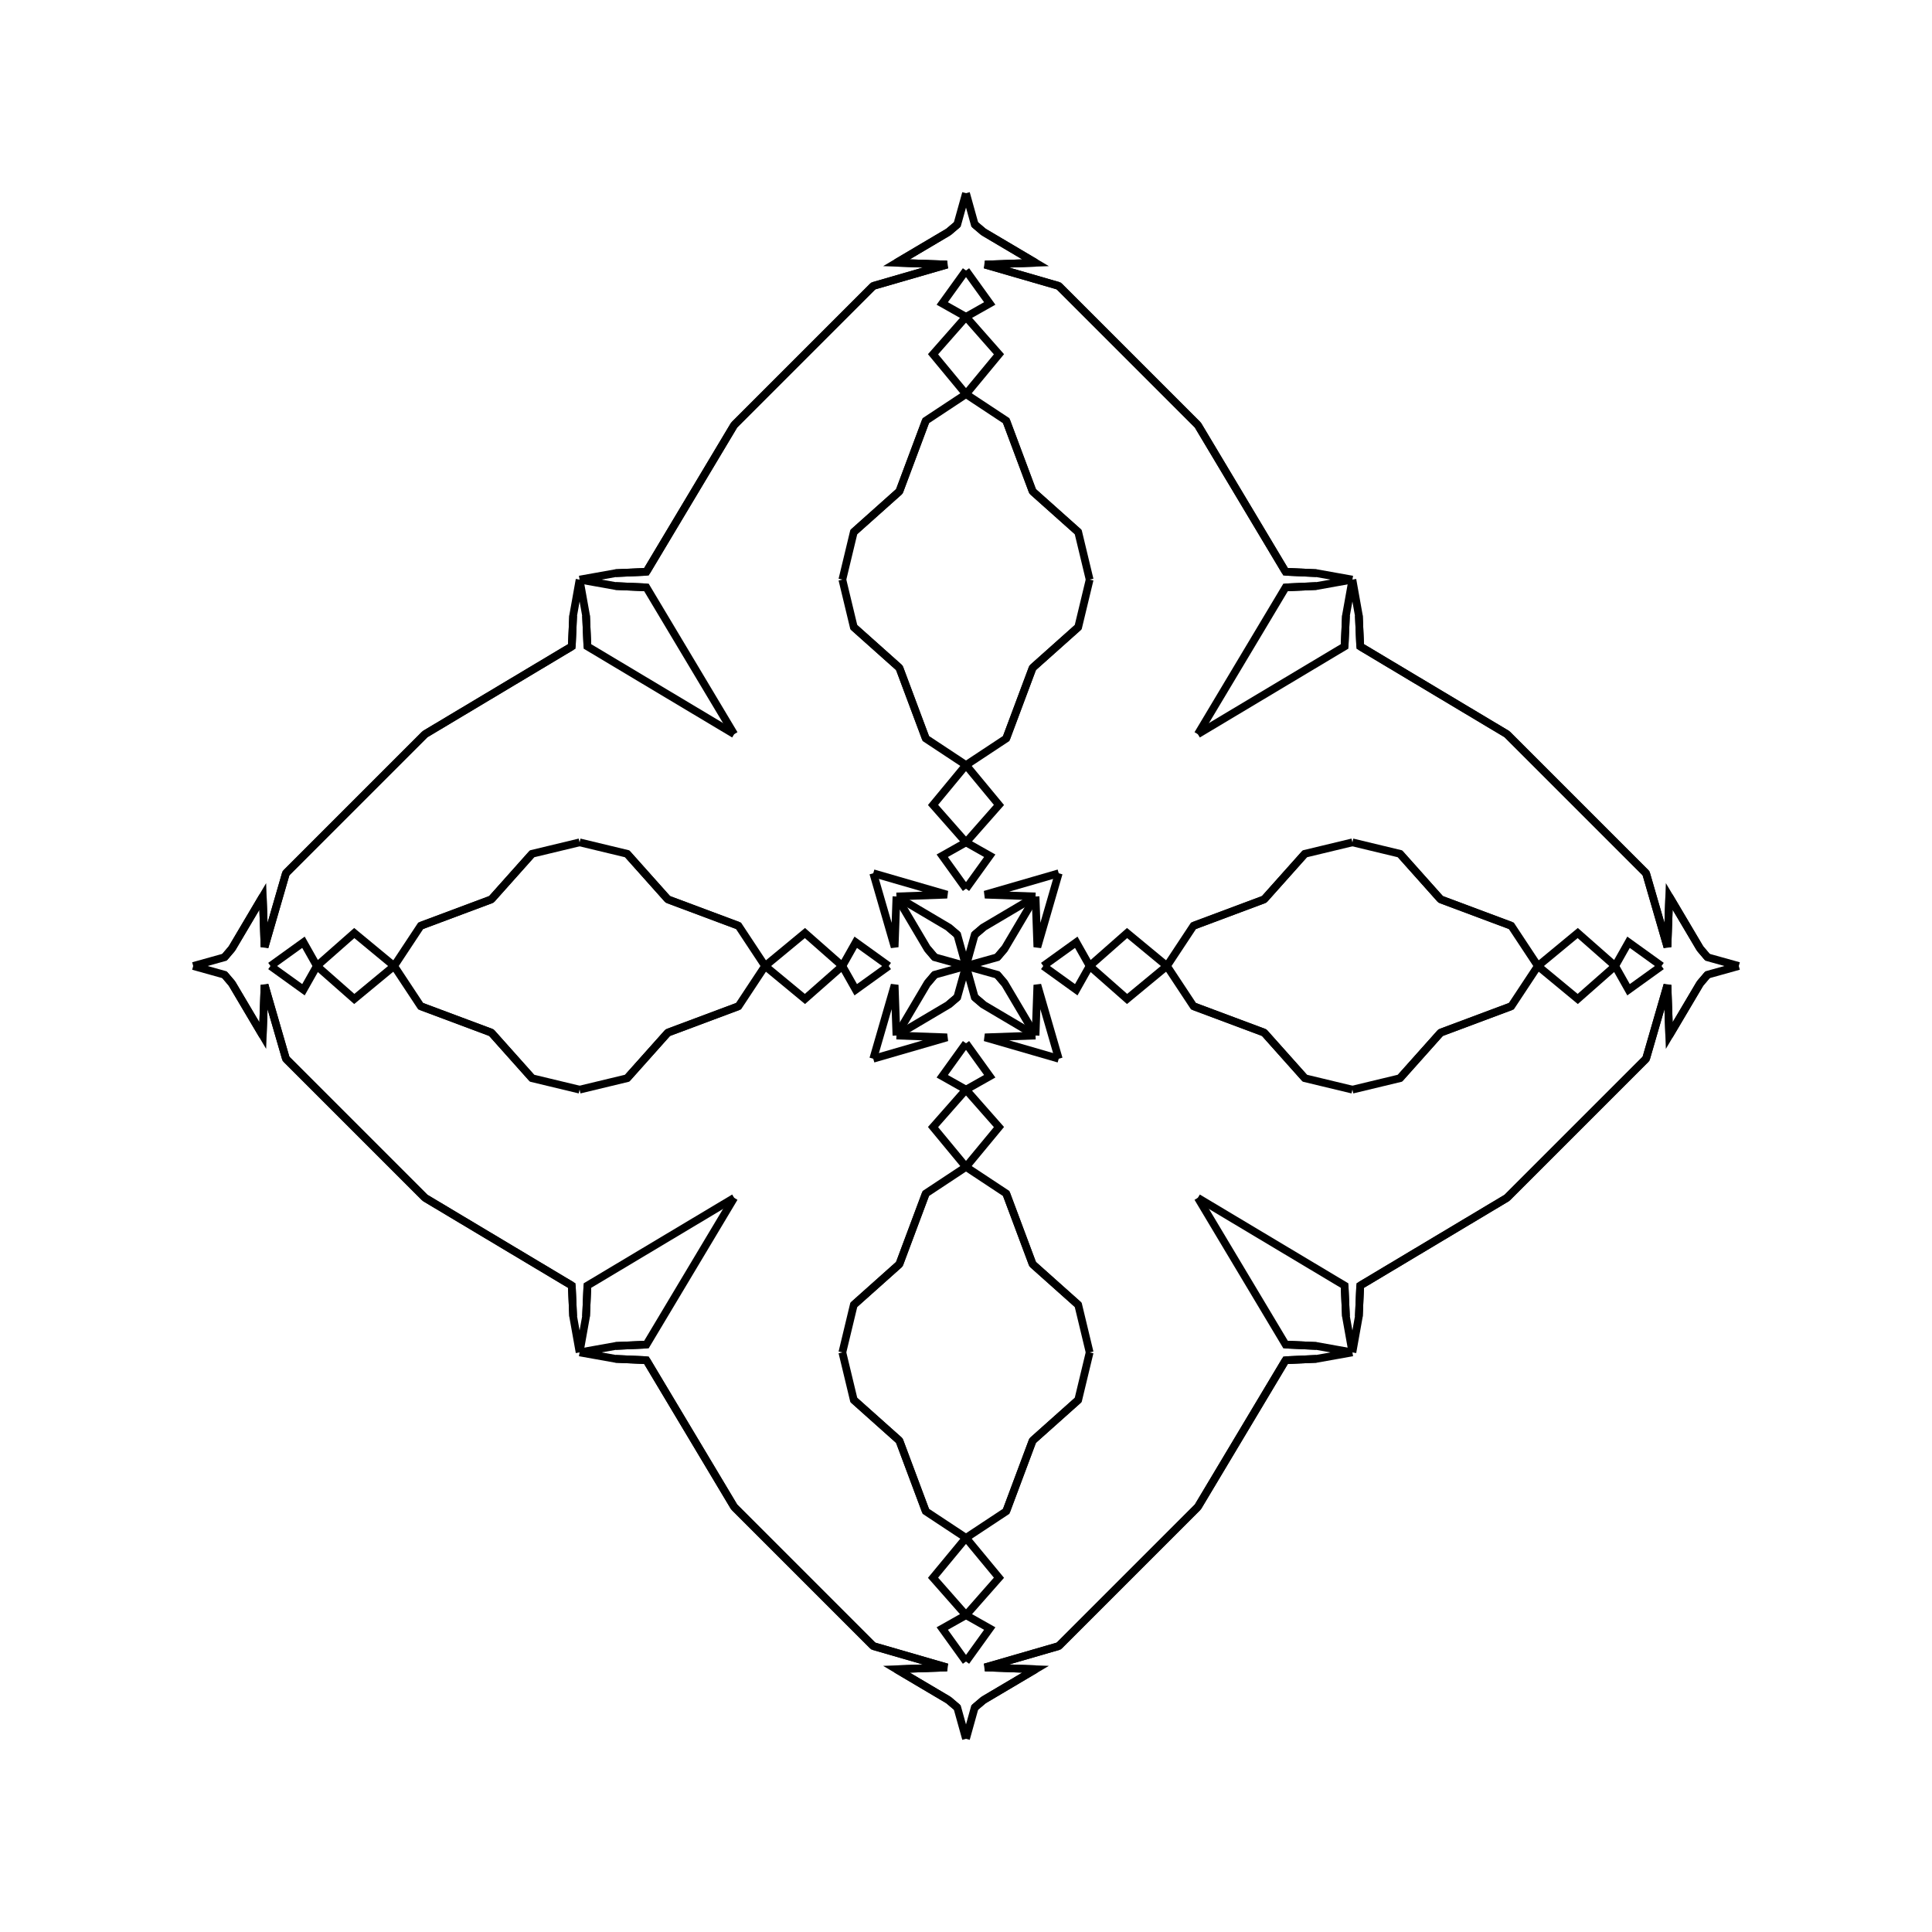
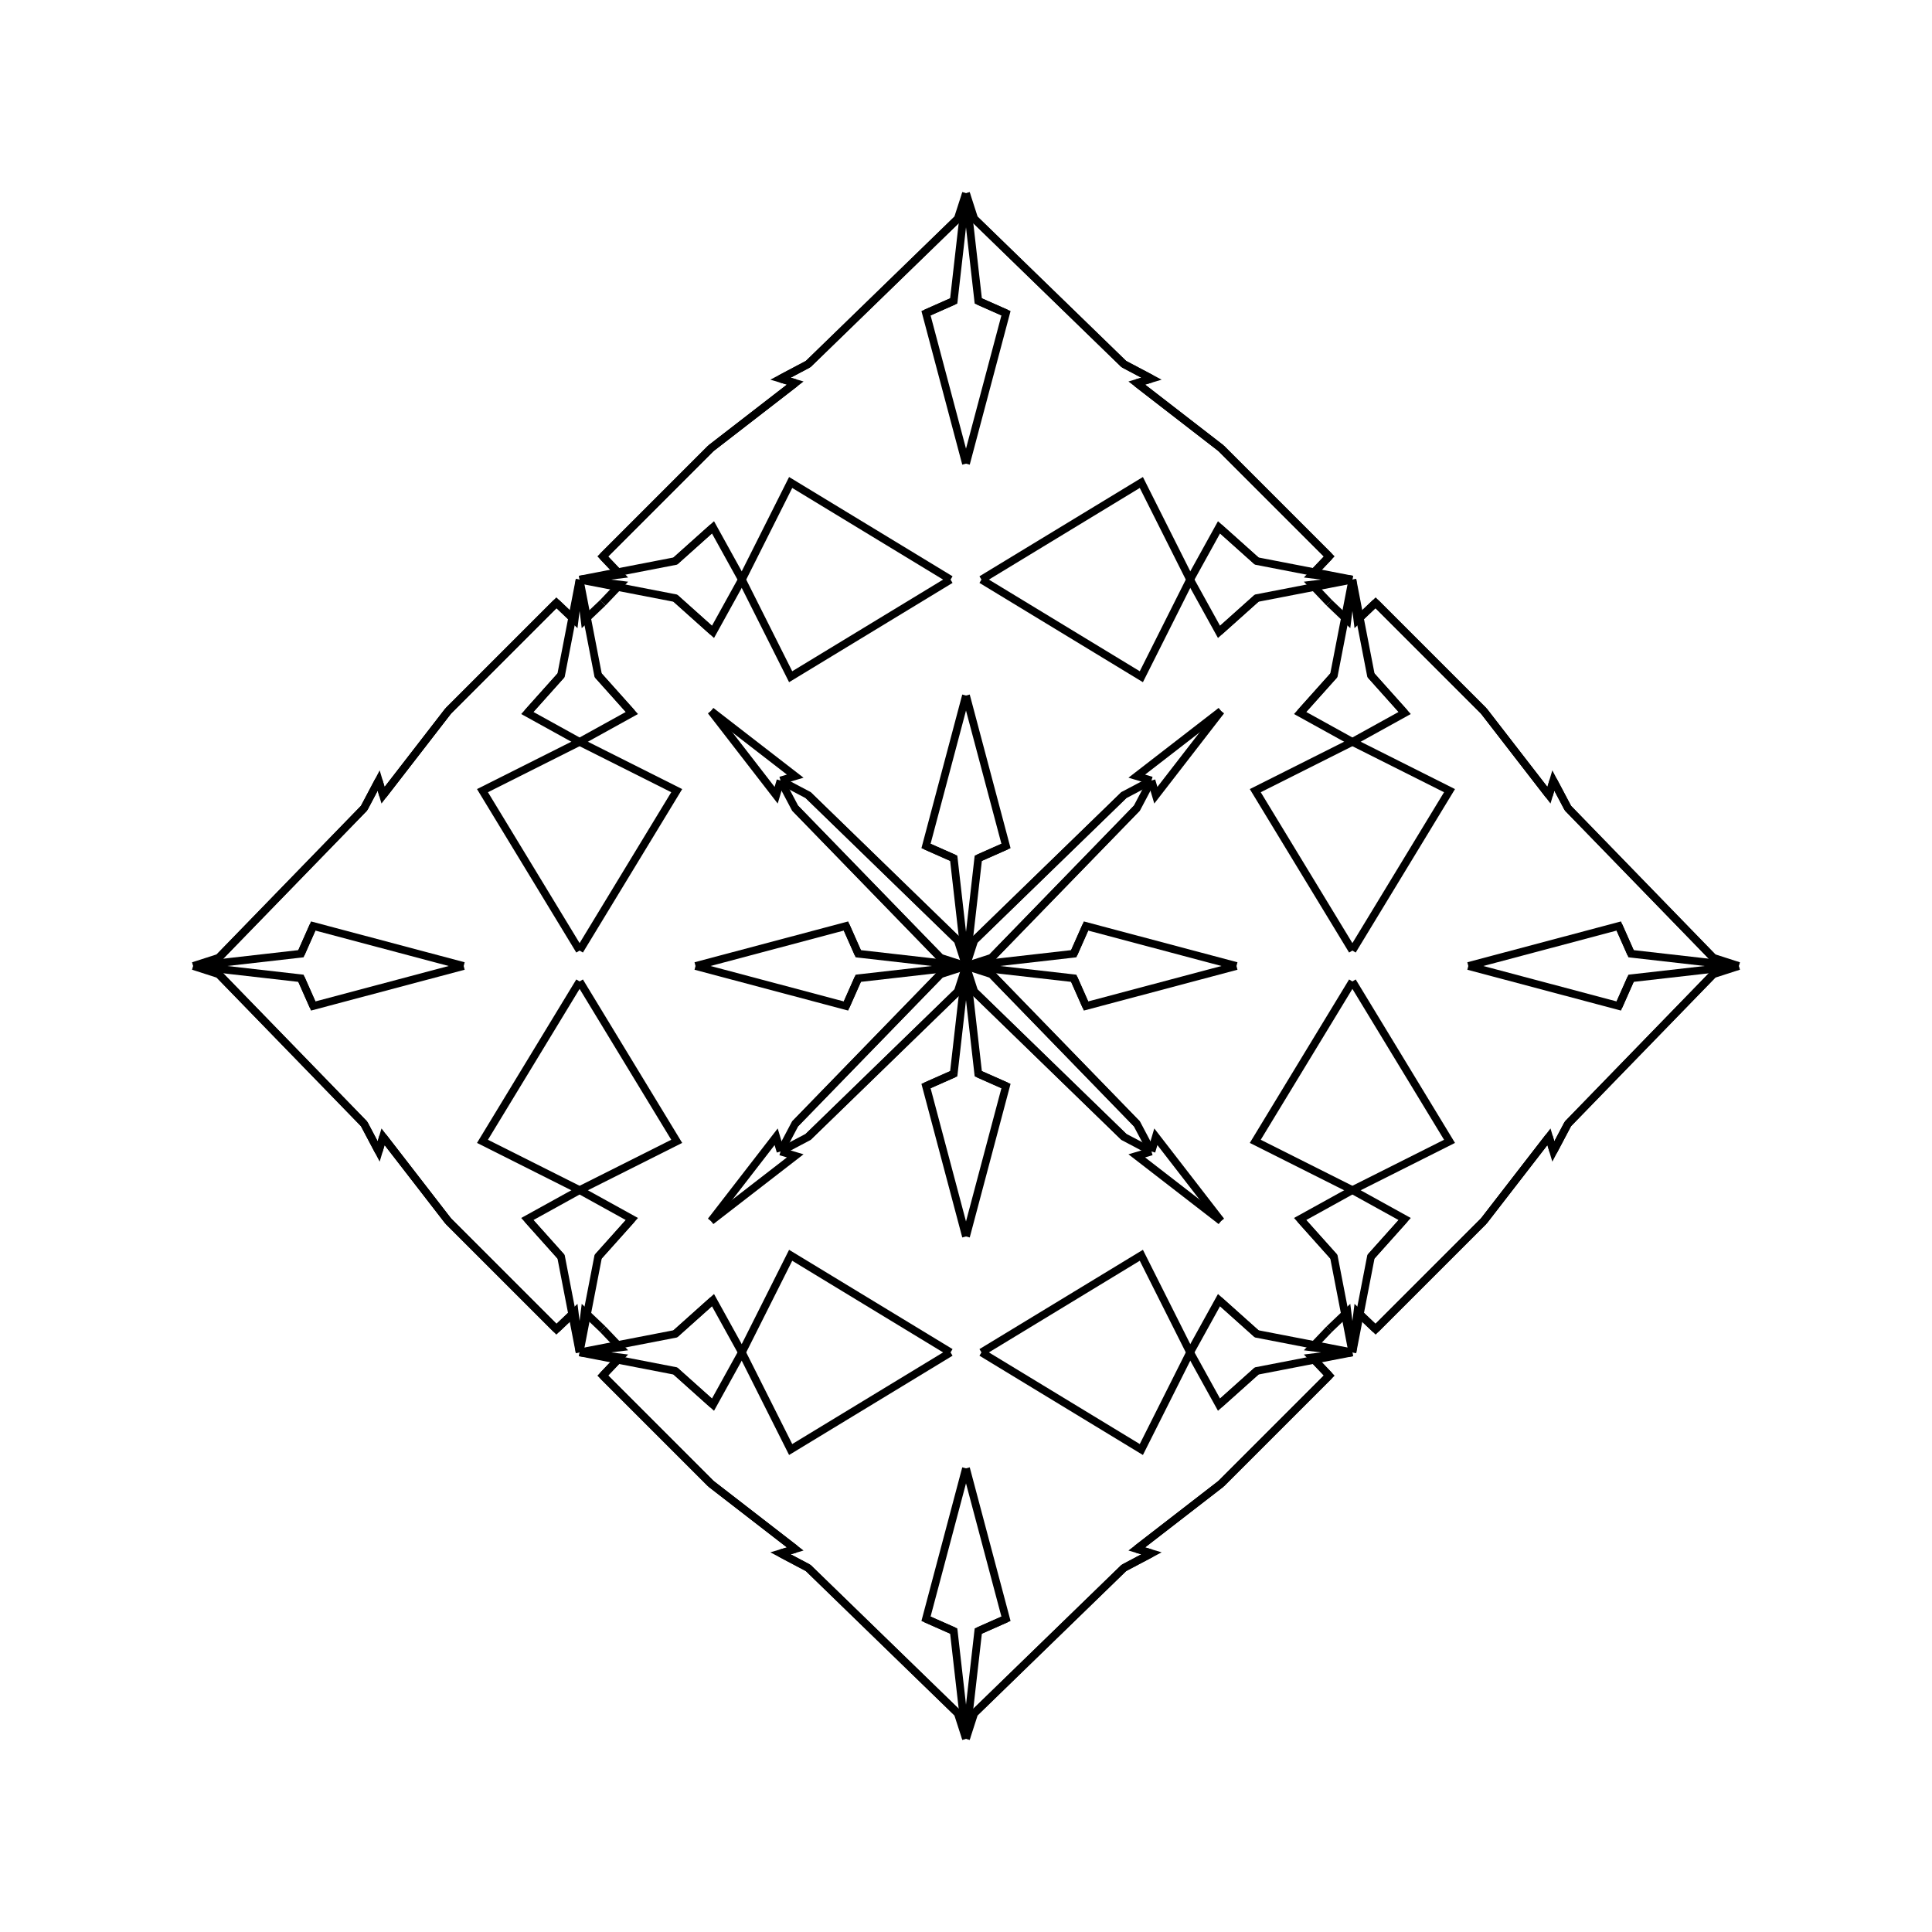
<svg xmlns="http://www.w3.org/2000/svg" width="250" height="250" viewBox="-125.0 -125.0 250 250">
  <defs>
</defs>
-   <path d="M10.0,-0.0 L14.267,-3.072 L16.0,-0.0" fill-opacity="0" stroke="black" stroke-width="1" />
-   <path d="M10.0,-0.0 L14.267,3.072 L16.0,-0.0" fill-opacity="0" stroke="black" stroke-width="1" />
-   <path d="M16.0,-0.0 L20.842,-4.265 L26.0,-0.0" fill-opacity="0" stroke="black" stroke-width="1" />
-   <path d="M16.0,-0.0 L20.842,4.265 L26.0,-0.0" fill-opacity="0" stroke="black" stroke-width="1" />
-   <path d="M26.0,-0.0 L29.439,-5.204 L38.584,-8.623" fill-opacity="0" stroke="black" stroke-width="1" />
-   <path d="M26.0,-0.0 L29.439,5.204 L38.584,8.623" fill-opacity="0" stroke="black" stroke-width="1" />
-   <path d="M29.439,-5.204 L38.584,-8.623 L43.846,-14.52" fill-opacity="0" stroke="black" stroke-width="1" />
-   <path d="M29.439,5.204 L38.584,8.623 L43.846,14.52" fill-opacity="0" stroke="black" stroke-width="1" />
-   <path d="M38.584,-8.623 L43.846,-14.52 L50.0,-16.0" fill-opacity="0" stroke="black" stroke-width="1" />
-   <path d="M38.584,8.623 L43.846,14.52 L50.0,16.0" fill-opacity="0" stroke="black" stroke-width="1" />
-   <path d="M50.0,-50.0 L49.165,-45.334 L48.989,-41.355" fill-opacity="0" stroke="black" stroke-width="1" />
-   <path d="M50.0,50.0 L49.165,45.334 L48.989,41.355" fill-opacity="0" stroke="black" stroke-width="1" />
-   <path d="M49.165,-45.334 L48.989,-41.355 L30.0,-30.0" fill-opacity="0" stroke="black" stroke-width="1" />
-   <path d="M49.165,45.334 L48.989,41.355 L30.0,30.0" fill-opacity="0" stroke="black" stroke-width="1" />
-   <path d="M41.355,51.011 L30.0,70.0 L12.0,88.0" fill-opacity="0" stroke="black" stroke-width="1" />
-   <path d="M41.355,-51.011 L30.0,-70.0 L12.0,-88.0" fill-opacity="0" stroke="black" stroke-width="1" />
-   <path d="M30.0,70.0 L12.0,88.0 L2.45,90.766" fill-opacity="0" stroke="black" stroke-width="1" />
-   <path d="M30.0,-70.0 L12.0,-88.0 L2.45,-90.766" fill-opacity="0" stroke="black" stroke-width="1" />
-   <path d="M12.0,-12.0 L9.234,-2.45 L9.0,-9.0" fill-opacity="0" stroke="black" stroke-width="1" />
-   <path d="M12.0,12.0 L9.234,2.45 L9.0,9.0" fill-opacity="0" stroke="black" stroke-width="1" />
-   <path d="M2.45,90.766 L9.0,91.0 L2.262,94.988" fill-opacity="0" stroke="black" stroke-width="1" />
-   <path d="M2.45,-90.766 L9.0,-91.0 L2.262,-94.988" fill-opacity="0" stroke="black" stroke-width="1" />
-   <path d="M9.0,-9.0 L5.012,-2.262 L4.05,-1.13" fill-opacity="0" stroke="black" stroke-width="1" />
-   <path d="M9.0,9.0 L5.012,2.262 L4.05,1.13" fill-opacity="0" stroke="black" stroke-width="1" />
-   <path d="M5.012,-2.262 L4.05,-1.13 L0.0,-0.0" fill-opacity="0" stroke="black" stroke-width="1" />
-   <path d="M5.012,2.262 L4.05,1.13 L0.0,-0.0" fill-opacity="0" stroke="black" stroke-width="1" />
-   <path d="M-10.0,-0.0 L-14.267,-3.072 L-16.0,-0.0" fill-opacity="0" stroke="black" stroke-width="1" />
-   <path d="M-10.0,-0.0 L-14.267,3.072 L-16.0,-0.0" fill-opacity="0" stroke="black" stroke-width="1" />
-   <path d="M-16.0,-0.0 L-20.842,-4.265 L-26.0,-0.0" fill-opacity="0" stroke="black" stroke-width="1" />
-   <path d="M-16.0,-0.0 L-20.842,4.265 L-26.0,-0.0" fill-opacity="0" stroke="black" stroke-width="1" />
-   <path d="M-26.0,-0.0 L-29.439,-5.204 L-38.584,-8.623" fill-opacity="0" stroke="black" stroke-width="1" />
-   <path d="M-26.0,-0.0 L-29.439,5.204 L-38.584,8.623" fill-opacity="0" stroke="black" stroke-width="1" />
-   <path d="M-29.439,-5.204 L-38.584,-8.623 L-43.846,-14.52" fill-opacity="0" stroke="black" stroke-width="1" />
-   <path d="M-29.439,5.204 L-38.584,8.623 L-43.846,14.52" fill-opacity="0" stroke="black" stroke-width="1" />
-   <path d="M-38.584,-8.623 L-43.846,-14.52 L-50.0,-16.0" fill-opacity="0" stroke="black" stroke-width="1" />
-   <path d="M-38.584,8.623 L-43.846,14.52 L-50.0,16.0" fill-opacity="0" stroke="black" stroke-width="1" />
-   <path d="M-50.0,-50.0 L-49.165,-45.334 L-48.989,-41.355" fill-opacity="0" stroke="black" stroke-width="1" />
-   <path d="M-50.0,50.0 L-49.165,45.334 L-48.989,41.355" fill-opacity="0" stroke="black" stroke-width="1" />
-   <path d="M-49.165,-45.334 L-48.989,-41.355 L-30.0,-30.0" fill-opacity="0" stroke="black" stroke-width="1" />
-   <path d="M-49.165,45.334 L-48.989,41.355 L-30.0,30.0" fill-opacity="0" stroke="black" stroke-width="1" />
-   <path d="M-41.355,51.011 L-30.0,70.0 L-12.0,88.0" fill-opacity="0" stroke="black" stroke-width="1" />
-   <path d="M-41.355,-51.011 L-30.0,-70.0 L-12.0,-88.0" fill-opacity="0" stroke="black" stroke-width="1" />
-   <path d="M-30.0,70.0 L-12.0,88.0 L-2.45,90.766" fill-opacity="0" stroke="black" stroke-width="1" />
-   <path d="M-30.0,-70.0 L-12.0,-88.0 L-2.45,-90.766" fill-opacity="0" stroke="black" stroke-width="1" />
-   <path d="M-12.0,-12.0 L-9.234,-2.45 L-9.0,-9.0" fill-opacity="0" stroke="black" stroke-width="1" />
-   <path d="M-12.0,12.0 L-9.234,2.45 L-9.0,9.0" fill-opacity="0" stroke="black" stroke-width="1" />
-   <path d="M-2.45,90.766 L-9.0,91.0 L-2.262,94.988" fill-opacity="0" stroke="black" stroke-width="1" />
-   <path d="M-2.45,-90.766 L-9.0,-91.0 L-2.262,-94.988" fill-opacity="0" stroke="black" stroke-width="1" />
-   <path d="M-9.0,-9.0 L-5.012,-2.262 L-4.05,-1.13" fill-opacity="0" stroke="black" stroke-width="1" />
-   <path d="M-9.0,9.0 L-5.012,2.262 L-4.05,1.13" fill-opacity="0" stroke="black" stroke-width="1" />
-   <path d="M-5.012,-2.262 L-4.05,-1.13 L0.0,-0.0" fill-opacity="0" stroke="black" stroke-width="1" />
-   <path d="M-5.012,2.262 L-4.05,1.13 L0.0,-0.0" fill-opacity="0" stroke="black" stroke-width="1" />
-   <path d="M90.0,-0.0 L85.733,3.072 L84.0,-0.0" fill-opacity="0" stroke="black" stroke-width="1" />
-   <path d="M90.0,-0.0 L85.733,-3.072 L84.0,-0.0" fill-opacity="0" stroke="black" stroke-width="1" />
-   <path d="M84.0,-0.0 L79.158,4.265 L74.0,-0.0" fill-opacity="0" stroke="black" stroke-width="1" />
-   <path d="M84.0,-0.0 L79.158,-4.265 L74.0,-0.0" fill-opacity="0" stroke="black" stroke-width="1" />
-   <path d="M74.0,-0.0 L70.561,5.204 L61.416,8.623" fill-opacity="0" stroke="black" stroke-width="1" />
-   <path d="M74.0,-0.0 L70.561,-5.204 L61.416,-8.623" fill-opacity="0" stroke="black" stroke-width="1" />
-   <path d="M70.561,5.204 L61.416,8.623 L56.154,14.52" fill-opacity="0" stroke="black" stroke-width="1" />
-   <path d="M70.561,-5.204 L61.416,-8.623 L56.154,-14.52" fill-opacity="0" stroke="black" stroke-width="1" />
-   <path d="M61.416,8.623 L56.154,14.52 L50.0,16.0" fill-opacity="0" stroke="black" stroke-width="1" />
-   <path d="M61.416,-8.623 L56.154,-14.52 L50.0,-16.0" fill-opacity="0" stroke="black" stroke-width="1" />
-   <path d="M50.0,50.0 L50.835,45.334 L51.011,41.355" fill-opacity="0" stroke="black" stroke-width="1" />
-   <path d="M50.0,-50.0 L50.835,-45.334 L51.011,-41.355" fill-opacity="0" stroke="black" stroke-width="1" />
-   <path d="M50.835,45.334 L51.011,41.355 L70.0,30.0" fill-opacity="0" stroke="black" stroke-width="1" />
-   <path d="M50.835,-45.334 L51.011,-41.355 L70.0,-30.0" fill-opacity="0" stroke="black" stroke-width="1" />
-   <path d="M51.011,41.355 L70.0,30.0 L88.0,12.0" fill-opacity="0" stroke="black" stroke-width="1" />
-   <path d="M51.011,-41.355 L70.0,-30.0 L88.0,-12.0" fill-opacity="0" stroke="black" stroke-width="1" />
-   <path d="M70.0,30.0 L88.0,12.0 L90.766,2.45" fill-opacity="0" stroke="black" stroke-width="1" />
-   <path d="M70.0,-30.0 L88.0,-12.0 L90.766,-2.45" fill-opacity="0" stroke="black" stroke-width="1" />
-   <path d="M88.0,12.0 L90.766,2.45 L91.0,9.0" fill-opacity="0" stroke="black" stroke-width="1" />
-   <path d="M88.0,-12.0 L90.766,-2.45 L91.0,-9.0" fill-opacity="0" stroke="black" stroke-width="1" />
-   <path d="M90.766,2.45 L91.0,9.0 L94.988,2.262" fill-opacity="0" stroke="black" stroke-width="1" />
-   <path d="M90.766,-2.45 L91.0,-9.0 L94.988,-2.262" fill-opacity="0" stroke="black" stroke-width="1" />
-   <path d="M91.0,9.0 L94.988,2.262 L95.95,1.13" fill-opacity="0" stroke="black" stroke-width="1" />
-   <path d="M91.0,-9.0 L94.988,-2.262 L95.95,-1.13" fill-opacity="0" stroke="black" stroke-width="1" />
-   <path d="M94.988,2.262 L95.95,1.13 L100.0,-0.0" fill-opacity="0" stroke="black" stroke-width="1" />
-   <path d="M94.988,-2.262 L95.95,-1.13 L100.0,-0.0" fill-opacity="0" stroke="black" stroke-width="1" />
-   <path d="M0.0,-10.0 L3.072,-14.267 L0.0,-16.0" fill-opacity="0" stroke="black" stroke-width="1" />
-   <path d="M0.0,10.0 L3.072,14.267 L0.0,16.0" fill-opacity="0" stroke="black" stroke-width="1" />
-   <path d="M0.0,90.0 L3.072,85.733 L0.0,84.0" fill-opacity="0" stroke="black" stroke-width="1" />
-   <path d="M0.0,-90.0 L3.072,-85.733 L0.0,-84.0" fill-opacity="0" stroke="black" stroke-width="1" />
-   <path d="M0.0,-16.0 L4.265,-20.842 L0.0,-26.0" fill-opacity="0" stroke="black" stroke-width="1" />
-   <path d="M0.0,16.0 L4.265,20.842 L0.0,26.0" fill-opacity="0" stroke="black" stroke-width="1" />
-   <path d="M0.0,84.0 L4.265,79.158 L0.0,74.0" fill-opacity="0" stroke="black" stroke-width="1" />
-   <path d="M0.0,-84.0 L4.265,-79.158 L0.0,-74.0" fill-opacity="0" stroke="black" stroke-width="1" />
-   <path d="M0.0,-26.0 L5.204,-29.439 L8.623,-38.584" fill-opacity="0" stroke="black" stroke-width="1" />
-   <path d="M0.0,26.0 L5.204,29.439 L8.623,38.584" fill-opacity="0" stroke="black" stroke-width="1" />
-   <path d="M0.0,74.0 L5.204,70.561 L8.623,61.416" fill-opacity="0" stroke="black" stroke-width="1" />
-   <path d="M0.0,-74.0 L5.204,-70.561 L8.623,-61.416" fill-opacity="0" stroke="black" stroke-width="1" />
-   <path d="M5.204,-29.439 L8.623,-38.584 L14.52,-43.846" fill-opacity="0" stroke="black" stroke-width="1" />
-   <path d="M5.204,29.439 L8.623,38.584 L14.52,43.846" fill-opacity="0" stroke="black" stroke-width="1" />
-   <path d="M5.204,70.561 L8.623,61.416 L14.52,56.154" fill-opacity="0" stroke="black" stroke-width="1" />
-   <path d="M5.204,-70.561 L8.623,-61.416 L14.52,-56.154" fill-opacity="0" stroke="black" stroke-width="1" />
-   <path d="M8.623,-38.584 L14.52,-43.846 L16.0,-50.0" fill-opacity="0" stroke="black" stroke-width="1" />
-   <path d="M8.623,38.584 L14.52,43.846 L16.0,50.0" fill-opacity="0" stroke="black" stroke-width="1" />
-   <path d="M8.623,61.416 L14.52,56.154 L16.0,50.0" fill-opacity="0" stroke="black" stroke-width="1" />
-   <path d="M8.623,-61.416 L14.52,-56.154 L16.0,-50.0" fill-opacity="0" stroke="black" stroke-width="1" />
-   <path d="M50.0,-50.0 L45.334,-49.165 L41.355,-48.989" fill-opacity="0" stroke="black" stroke-width="1" />
-   <path d="M50.0,50.0 L45.334,49.165 L41.355,48.989" fill-opacity="0" stroke="black" stroke-width="1" />
-   <path d="M50.0,50.0 L45.334,50.835 L41.355,51.011" fill-opacity="0" stroke="black" stroke-width="1" />
-   <path d="M50.0,-50.0 L45.334,-50.835 L41.355,-51.011" fill-opacity="0" stroke="black" stroke-width="1" />
-   <path d="M45.334,-49.165 L41.355,-48.989 L30.0,-30.0" fill-opacity="0" stroke="black" stroke-width="1" />
-   <path d="M45.334,49.165 L41.355,48.989 L30.0,30.0" fill-opacity="0" stroke="black" stroke-width="1" />
-   <path d="M45.334,50.835 L41.355,51.011 L30.0,70.0" fill-opacity="0" stroke="black" stroke-width="1" />
-   <path d="M45.334,-50.835 L41.355,-51.011 L30.0,-70.0" fill-opacity="0" stroke="black" stroke-width="1" />
-   <path d="M12.0,-12.0 L2.45,-9.234 L9.0,-9.0" fill-opacity="0" stroke="black" stroke-width="1" />
-   <path d="M12.0,12.0 L2.45,9.234 L9.0,9.0" fill-opacity="0" stroke="black" stroke-width="1" />
-   <path d="M12.0,88.0 L2.45,90.766 L9.0,91.0" fill-opacity="0" stroke="black" stroke-width="1" />
-   <path d="M12.0,-88.0 L2.45,-90.766 L9.0,-91.0" fill-opacity="0" stroke="black" stroke-width="1" />
-   <path d="M9.0,-9.0 L2.262,-5.012 L1.13,-4.05" fill-opacity="0" stroke="black" stroke-width="1" />
-   <path d="M9.0,9.0 L2.262,5.012 L1.13,4.05" fill-opacity="0" stroke="black" stroke-width="1" />
-   <path d="M9.0,91.0 L2.262,94.988 L1.13,95.95" fill-opacity="0" stroke="black" stroke-width="1" />
-   <path d="M9.0,-91.0 L2.262,-94.988 L1.13,-95.95" fill-opacity="0" stroke="black" stroke-width="1" />
-   <path d="M2.262,-5.012 L1.13,-4.05 L0.0,-0.0" fill-opacity="0" stroke="black" stroke-width="1" />
-   <path d="M2.262,5.012 L1.13,4.05 L0.0,-0.0" fill-opacity="0" stroke="black" stroke-width="1" />
-   <path d="M2.262,94.988 L1.13,95.95 L0.0,100.0" fill-opacity="0" stroke="black" stroke-width="1" />
-   <path d="M2.262,-94.988 L1.13,-95.95 L0.0,-100.0" fill-opacity="0" stroke="black" stroke-width="1" />
-   <path d="M0.0,90.0 L-3.072,85.733 L0.0,84.0" fill-opacity="0" stroke="black" stroke-width="1" />
-   <path d="M0.0,-10.0 L-3.072,-14.267 L0.0,-16.0" fill-opacity="0" stroke="black" stroke-width="1" />
-   <path d="M0.0,10.0 L-3.072,14.267 L0.0,16.0" fill-opacity="0" stroke="black" stroke-width="1" />
-   <path d="M0.0,-90.0 L-3.072,-85.733 L0.0,-84.0" fill-opacity="0" stroke="black" stroke-width="1" />
-   <path d="M0.0,84.0 L-4.265,79.158 L0.0,74.0" fill-opacity="0" stroke="black" stroke-width="1" />
-   <path d="M0.0,-16.0 L-4.265,-20.842 L0.0,-26.0" fill-opacity="0" stroke="black" stroke-width="1" />
-   <path d="M0.0,16.0 L-4.265,20.842 L0.0,26.0" fill-opacity="0" stroke="black" stroke-width="1" />
-   <path d="M0.0,-84.0 L-4.265,-79.158 L0.0,-74.0" fill-opacity="0" stroke="black" stroke-width="1" />
-   <path d="M0.0,74.0 L-5.204,70.561 L-8.623,61.416" fill-opacity="0" stroke="black" stroke-width="1" />
-   <path d="M0.0,-26.0 L-5.204,-29.439 L-8.623,-38.584" fill-opacity="0" stroke="black" stroke-width="1" />
-   <path d="M0.0,26.0 L-5.204,29.439 L-8.623,38.584" fill-opacity="0" stroke="black" stroke-width="1" />
-   <path d="M0.0,-74.0 L-5.204,-70.561 L-8.623,-61.416" fill-opacity="0" stroke="black" stroke-width="1" />
-   <path d="M-5.204,70.561 L-8.623,61.416 L-14.52,56.154" fill-opacity="0" stroke="black" stroke-width="1" />
-   <path d="M-5.204,-29.439 L-8.623,-38.584 L-14.52,-43.846" fill-opacity="0" stroke="black" stroke-width="1" />
-   <path d="M-5.204,29.439 L-8.623,38.584 L-14.52,43.846" fill-opacity="0" stroke="black" stroke-width="1" />
-   <path d="M-5.204,-70.561 L-8.623,-61.416 L-14.52,-56.154" fill-opacity="0" stroke="black" stroke-width="1" />
-   <path d="M-8.623,61.416 L-14.52,56.154 L-16.0,50.0" fill-opacity="0" stroke="black" stroke-width="1" />
-   <path d="M-8.623,-38.584 L-14.52,-43.846 L-16.0,-50.0" fill-opacity="0" stroke="black" stroke-width="1" />
-   <path d="M-8.623,38.584 L-14.52,43.846 L-16.0,50.0" fill-opacity="0" stroke="black" stroke-width="1" />
-   <path d="M-8.623,-61.416 L-14.52,-56.154 L-16.0,-50.0" fill-opacity="0" stroke="black" stroke-width="1" />
-   <path d="M-50.0,50.0 L-45.334,50.835 L-41.355,51.011" fill-opacity="0" stroke="black" stroke-width="1" />
-   <path d="M-50.0,-50.0 L-45.334,-49.165 L-41.355,-48.989" fill-opacity="0" stroke="black" stroke-width="1" />
-   <path d="M-50.0,50.0 L-45.334,49.165 L-41.355,48.989" fill-opacity="0" stroke="black" stroke-width="1" />
-   <path d="M-50.0,-50.0 L-45.334,-50.835 L-41.355,-51.011" fill-opacity="0" stroke="black" stroke-width="1" />
-   <path d="M-45.334,50.835 L-41.355,51.011 L-30.0,70.0" fill-opacity="0" stroke="black" stroke-width="1" />
-   <path d="M-45.334,-49.165 L-41.355,-48.989 L-30.0,-30.0" fill-opacity="0" stroke="black" stroke-width="1" />
-   <path d="M-45.334,49.165 L-41.355,48.989 L-30.0,30.0" fill-opacity="0" stroke="black" stroke-width="1" />
-   <path d="M-45.334,-50.835 L-41.355,-51.011 L-30.0,-70.0" fill-opacity="0" stroke="black" stroke-width="1" />
-   <path d="M-12.0,88.0 L-2.45,90.766 L-9.0,91.0" fill-opacity="0" stroke="black" stroke-width="1" />
-   <path d="M-12.0,-12.0 L-2.45,-9.234 L-9.0,-9.0" fill-opacity="0" stroke="black" stroke-width="1" />
-   <path d="M-12.0,12.0 L-2.45,9.234 L-9.0,9.0" fill-opacity="0" stroke="black" stroke-width="1" />
-   <path d="M-12.0,-88.0 L-2.45,-90.766 L-9.0,-91.0" fill-opacity="0" stroke="black" stroke-width="1" />
-   <path d="M-9.0,91.0 L-2.262,94.988 L-1.13,95.95" fill-opacity="0" stroke="black" stroke-width="1" />
-   <path d="M-9.0,-9.0 L-2.262,-5.012 L-1.13,-4.05" fill-opacity="0" stroke="black" stroke-width="1" />
-   <path d="M-9.0,9.0 L-2.262,5.012 L-1.13,4.05" fill-opacity="0" stroke="black" stroke-width="1" />
-   <path d="M-9.0,-91.0 L-2.262,-94.988 L-1.13,-95.95" fill-opacity="0" stroke="black" stroke-width="1" />
-   <path d="M-2.262,94.988 L-1.13,95.95 L0.0,100.0" fill-opacity="0" stroke="black" stroke-width="1" />
-   <path d="M-2.262,-5.012 L-1.13,-4.05 L0.0,-0.0" fill-opacity="0" stroke="black" stroke-width="1" />
-   <path d="M-2.262,5.012 L-1.13,4.05 L0.0,-0.0" fill-opacity="0" stroke="black" stroke-width="1" />
-   <path d="M-2.262,-94.988 L-1.13,-95.95 L0.0,-100.0" fill-opacity="0" stroke="black" stroke-width="1" />
-   <path d="M-90.0,-0.0 L-85.733,-3.072 L-84.0,-0.0" fill-opacity="0" stroke="black" stroke-width="1" />
-   <path d="M-90.0,-0.0 L-85.733,3.072 L-84.0,-0.0" fill-opacity="0" stroke="black" stroke-width="1" />
-   <path d="M-84.0,-0.0 L-79.158,-4.265 L-74.0,-0.0" fill-opacity="0" stroke="black" stroke-width="1" />
-   <path d="M-84.0,-0.0 L-79.158,4.265 L-74.0,-0.0" fill-opacity="0" stroke="black" stroke-width="1" />
-   <path d="M-74.0,-0.0 L-70.561,-5.204 L-61.416,-8.623" fill-opacity="0" stroke="black" stroke-width="1" />
-   <path d="M-74.0,-0.0 L-70.561,5.204 L-61.416,8.623" fill-opacity="0" stroke="black" stroke-width="1" />
-   <path d="M-70.561,-5.204 L-61.416,-8.623 L-56.154,-14.52" fill-opacity="0" stroke="black" stroke-width="1" />
-   <path d="M-70.561,5.204 L-61.416,8.623 L-56.154,14.52" fill-opacity="0" stroke="black" stroke-width="1" />
-   <path d="M-61.416,-8.623 L-56.154,-14.52 L-50.0,-16.0" fill-opacity="0" stroke="black" stroke-width="1" />
-   <path d="M-61.416,8.623 L-56.154,14.52 L-50.0,16.0" fill-opacity="0" stroke="black" stroke-width="1" />
-   <path d="M-50.0,-50.0 L-50.835,-45.334 L-51.011,-41.355" fill-opacity="0" stroke="black" stroke-width="1" />
-   <path d="M-50.0,50.0 L-50.835,45.334 L-51.011,41.355" fill-opacity="0" stroke="black" stroke-width="1" />
-   <path d="M-50.835,-45.334 L-51.011,-41.355 L-70.0,-30.0" fill-opacity="0" stroke="black" stroke-width="1" />
-   <path d="M-50.835,45.334 L-51.011,41.355 L-70.0,30.0" fill-opacity="0" stroke="black" stroke-width="1" />
-   <path d="M-51.011,-41.355 L-70.0,-30.0 L-88.0,-12.0" fill-opacity="0" stroke="black" stroke-width="1" />
-   <path d="M-51.011,41.355 L-70.0,30.0 L-88.0,12.0" fill-opacity="0" stroke="black" stroke-width="1" />
-   <path d="M-70.0,-30.0 L-88.0,-12.0 L-90.766,-2.45" fill-opacity="0" stroke="black" stroke-width="1" />
-   <path d="M-70.0,30.0 L-88.0,12.0 L-90.766,2.45" fill-opacity="0" stroke="black" stroke-width="1" />
-   <path d="M-88.0,-12.0 L-90.766,-2.45 L-91.0,-9.0" fill-opacity="0" stroke="black" stroke-width="1" />
-   <path d="M-88.0,12.0 L-90.766,2.45 L-91.0,9.0" fill-opacity="0" stroke="black" stroke-width="1" />
-   <path d="M-90.766,-2.45 L-91.0,-9.0 L-94.988,-2.262" fill-opacity="0" stroke="black" stroke-width="1" />
-   <path d="M-90.766,2.45 L-91.0,9.0 L-94.988,2.262" fill-opacity="0" stroke="black" stroke-width="1" />
-   <path d="M-91.0,-9.0 L-94.988,-2.262 L-95.95,-1.13" fill-opacity="0" stroke="black" stroke-width="1" />
-   <path d="M-91.0,9.0 L-94.988,2.262 L-95.95,1.13" fill-opacity="0" stroke="black" stroke-width="1" />
-   <path d="M-94.988,-2.262 L-95.95,-1.13 L-100.0,-0.0" fill-opacity="0" stroke="black" stroke-width="1" />
-   <path d="M-94.988,2.262 L-95.95,1.13 L-100.0,-0.0" fill-opacity="0" stroke="black" stroke-width="1" />
+   <path d="M0.0,-0.0 L13.893,-1.583 L13.943,-1.589" fill-opacity="0" stroke="black" stroke-width="1" />
+   <path d="M0.0,-0.0 L13.893,1.583 L13.943,1.589" fill-opacity="0" stroke="black" stroke-width="1" />
+   <path d="M13.893,-1.583 L13.943,-1.589 L15.531,-5.175" fill-opacity="0" stroke="black" stroke-width="1" />
+   <path d="M13.893,1.583 L13.943,1.589 L15.531,5.175" fill-opacity="0" stroke="black" stroke-width="1" />
+   <path d="M13.943,-1.589 L15.531,-5.175 L35.0,-0.0" fill-opacity="0" stroke="black" stroke-width="1" />
+   <path d="M13.943,1.589 L15.531,5.175 L35.0,-0.0" fill-opacity="0" stroke="black" stroke-width="1" />
+   <path d="M50.0,-2.0 L37.433,-22.689 L50.0,-29.0" fill-opacity="0" stroke="black" stroke-width="1" />
+   <path d="M50.0,2.0 L37.433,22.689 L50.0,29.0" fill-opacity="0" stroke="black" stroke-width="1" />
+   <path d="M50.0,-29.0 L43.236,-32.739 L47.602,-37.619" fill-opacity="0" stroke="black" stroke-width="1" />
+   <path d="M50.0,29.0 L43.236,32.739 L47.602,37.619" fill-opacity="0" stroke="black" stroke-width="1" />
+   <path d="M43.236,-32.739 L47.602,-37.619 L50.0,-50.0" fill-opacity="0" stroke="black" stroke-width="1" />
+   <path d="M43.236,32.739 L47.602,37.619 L50.0,50.0" fill-opacity="0" stroke="black" stroke-width="1" />
+   <path d="M50.0,-50.0 L49.352,-44.763 L47.0,-47.0" fill-opacity="0" stroke="black" stroke-width="1" />
+   <path d="M50.0,50.0 L49.352,44.763 L47.0,47.0" fill-opacity="0" stroke="black" stroke-width="1" />
+   <path d="M44.763,50.648 L47.0,53.0 L33.0,67.0" fill-opacity="0" stroke="black" stroke-width="1" />
+   <path d="M44.763,-50.648 L47.0,-53.0 L33.0,-67.0" fill-opacity="0" stroke="black" stroke-width="1" />
+   <path d="M47.0,53.0 L33.0,67.0 L22.098,75.434" fill-opacity="0" stroke="black" stroke-width="1" />
+   <path d="M47.0,-53.0 L33.0,-67.0 L22.098,-75.434" fill-opacity="0" stroke="black" stroke-width="1" />
+   <path d="M33.0,-33.0 L24.566,-22.098 L24.0,-24.0" fill-opacity="0" stroke="black" stroke-width="1" />
+   <path d="M33.0,33.0 L24.566,22.098 L24.0,24.0" fill-opacity="0" stroke="black" stroke-width="1" />
+   <path d="M22.098,75.434 L24.0,76.0 L20.43,77.885" fill-opacity="0" stroke="black" stroke-width="1" />
+   <path d="M22.098,-75.434 L24.0,-76.0 L20.43,-77.885" fill-opacity="0" stroke="black" stroke-width="1" />
+   <path d="M24.0,-24.0 L22.115,-20.43 L3.313,-1.069" fill-opacity="0" stroke="black" stroke-width="1" />
+   <path d="M24.0,24.0 L22.115,20.43 L3.313,1.069" fill-opacity="0" stroke="black" stroke-width="1" />
+   <path d="M22.115,-20.43 L3.313,-1.069 L0.0,-0.0" fill-opacity="0" stroke="black" stroke-width="1" />
+   <path d="M22.115,20.43 L3.313,1.069 L0.0,-0.0" fill-opacity="0" stroke="black" stroke-width="1" />
+   <path d="M0.0,-0.0 L-13.893,-1.583 L-13.943,-1.589" fill-opacity="0" stroke="black" stroke-width="1" />
+   <path d="M0.0,-0.0 L-13.893,1.583 L-13.943,1.589" fill-opacity="0" stroke="black" stroke-width="1" />
+   <path d="M-13.893,-1.583 L-13.943,-1.589 L-15.531,-5.175" fill-opacity="0" stroke="black" stroke-width="1" />
+   <path d="M-13.893,1.583 L-13.943,1.589 L-15.531,5.175" fill-opacity="0" stroke="black" stroke-width="1" />
+   <path d="M-13.943,-1.589 L-15.531,-5.175 L-35.0,-0.0" fill-opacity="0" stroke="black" stroke-width="1" />
+   <path d="M-13.943,1.589 L-15.531,5.175 L-35.0,-0.0" fill-opacity="0" stroke="black" stroke-width="1" />
+   <path d="M-50.0,-2.0 L-37.433,-22.689 L-50.0,-29.0" fill-opacity="0" stroke="black" stroke-width="1" />
+   <path d="M-50.0,2.0 L-37.433,22.689 L-50.0,29.0" fill-opacity="0" stroke="black" stroke-width="1" />
+   <path d="M-50.0,-29.0 L-43.236,-32.739 L-47.602,-37.619" fill-opacity="0" stroke="black" stroke-width="1" />
+   <path d="M-50.0,29.0 L-43.236,32.739 L-47.602,37.619" fill-opacity="0" stroke="black" stroke-width="1" />
+   <path d="M-43.236,-32.739 L-47.602,-37.619 L-50.0,-50.0" fill-opacity="0" stroke="black" stroke-width="1" />
+   <path d="M-43.236,32.739 L-47.602,37.619 L-50.0,50.0" fill-opacity="0" stroke="black" stroke-width="1" />
+   <path d="M-50.0,-50.0 L-49.352,-44.763 L-47.0,-47.0" fill-opacity="0" stroke="black" stroke-width="1" />
+   <path d="M-50.0,50.0 L-49.352,44.763 L-47.0,47.0" fill-opacity="0" stroke="black" stroke-width="1" />
+   <path d="M-44.763,50.648 L-47.0,53.0 L-33.0,67.0" fill-opacity="0" stroke="black" stroke-width="1" />
+   <path d="M-44.763,-50.648 L-47.0,-53.0 L-33.0,-67.0" fill-opacity="0" stroke="black" stroke-width="1" />
+   <path d="M-47.0,53.0 L-33.0,67.0 L-22.098,75.434" fill-opacity="0" stroke="black" stroke-width="1" />
+   <path d="M-47.0,-53.0 L-33.0,-67.0 L-22.098,-75.434" fill-opacity="0" stroke="black" stroke-width="1" />
+   <path d="M-33.0,-33.0 L-24.566,-22.098 L-24.0,-24.0" fill-opacity="0" stroke="black" stroke-width="1" />
+   <path d="M-33.0,33.0 L-24.566,22.098 L-24.0,24.0" fill-opacity="0" stroke="black" stroke-width="1" />
+   <path d="M-22.098,75.434 L-24.0,76.0 L-20.43,77.885" fill-opacity="0" stroke="black" stroke-width="1" />
+   <path d="M-22.098,-75.434 L-24.0,-76.0 L-20.43,-77.885" fill-opacity="0" stroke="black" stroke-width="1" />
+   <path d="M-24.0,-24.0 L-22.115,-20.43 L-3.313,-1.069" fill-opacity="0" stroke="black" stroke-width="1" />
+   <path d="M-24.0,24.0 L-22.115,20.43 L-3.313,1.069" fill-opacity="0" stroke="black" stroke-width="1" />
+   <path d="M-22.115,-20.43 L-3.313,-1.069 L0.0,-0.0" fill-opacity="0" stroke="black" stroke-width="1" />
+   <path d="M-22.115,20.43 L-3.313,1.069 L0.0,-0.0" fill-opacity="0" stroke="black" stroke-width="1" />
+   <path d="M100.0,-0.0 L86.107,1.583 L86.057,1.589" fill-opacity="0" stroke="black" stroke-width="1" />
+   <path d="M100.0,-0.0 L86.107,-1.583 L86.057,-1.589" fill-opacity="0" stroke="black" stroke-width="1" />
+   <path d="M86.107,1.583 L86.057,1.589 L84.469,5.175" fill-opacity="0" stroke="black" stroke-width="1" />
+   <path d="M86.107,-1.583 L86.057,-1.589 L84.469,-5.175" fill-opacity="0" stroke="black" stroke-width="1" />
+   <path d="M86.057,1.589 L84.469,5.175 L65.0,-0.0" fill-opacity="0" stroke="black" stroke-width="1" />
+   <path d="M86.057,-1.589 L84.469,-5.175 L65.0,-0.0" fill-opacity="0" stroke="black" stroke-width="1" />
+   <path d="M50.0,2.0 L62.567,22.689 L50.0,29.0" fill-opacity="0" stroke="black" stroke-width="1" />
+   <path d="M50.0,-2.0 L62.567,-22.689 L50.0,-29.0" fill-opacity="0" stroke="black" stroke-width="1" />
+   <path d="M50.0,29.0 L56.764,32.739 L52.398,37.619" fill-opacity="0" stroke="black" stroke-width="1" />
+   <path d="M50.0,-29.0 L56.764,-32.739 L52.398,-37.619" fill-opacity="0" stroke="black" stroke-width="1" />
+   <path d="M56.764,32.739 L52.398,37.619 L50.0,50.0" fill-opacity="0" stroke="black" stroke-width="1" />
+   <path d="M56.764,-32.739 L52.398,-37.619 L50.0,-50.0" fill-opacity="0" stroke="black" stroke-width="1" />
+   <path d="M50.0,50.0 L50.648,44.763 L53.0,47.0" fill-opacity="0" stroke="black" stroke-width="1" />
+   <path d="M50.0,-50.0 L50.648,-44.763 L53.0,-47.0" fill-opacity="0" stroke="black" stroke-width="1" />
+   <path d="M50.648,44.763 L53.0,47.0 L67.0,33.0" fill-opacity="0" stroke="black" stroke-width="1" />
+   <path d="M50.648,-44.763 L53.0,-47.0 L67.0,-33.0" fill-opacity="0" stroke="black" stroke-width="1" />
+   <path d="M53.0,47.0 L67.0,33.0 L75.434,22.098" fill-opacity="0" stroke="black" stroke-width="1" />
+   <path d="M53.0,-47.0 L67.0,-33.0 L75.434,-22.098" fill-opacity="0" stroke="black" stroke-width="1" />
+   <path d="M67.0,33.0 L75.434,22.098 L76.0,24.0" fill-opacity="0" stroke="black" stroke-width="1" />
+   <path d="M67.0,-33.0 L75.434,-22.098 L76.0,-24.0" fill-opacity="0" stroke="black" stroke-width="1" />
+   <path d="M75.434,22.098 L76.0,24.0 L77.885,20.43" fill-opacity="0" stroke="black" stroke-width="1" />
+   <path d="M75.434,-22.098 L76.0,-24.0 L77.885,-20.43" fill-opacity="0" stroke="black" stroke-width="1" />
+   <path d="M76.0,24.0 L77.885,20.43 L96.687,1.069" fill-opacity="0" stroke="black" stroke-width="1" />
+   <path d="M76.0,-24.0 L77.885,-20.43 L96.687,-1.069" fill-opacity="0" stroke="black" stroke-width="1" />
+   <path d="M77.885,20.43 L96.687,1.069 L100.0,-0.0" fill-opacity="0" stroke="black" stroke-width="1" />
+   <path d="M77.885,-20.43 L96.687,-1.069 L100.0,-0.0" fill-opacity="0" stroke="black" stroke-width="1" />
+   <path d="M0.0,-0.0 L1.583,-13.893 L1.589,-13.943" fill-opacity="0" stroke="black" stroke-width="1" />
+   <path d="M0.0,-0.0 L1.583,13.893 L1.589,13.943" fill-opacity="0" stroke="black" stroke-width="1" />
+   <path d="M0.0,100.0 L1.583,86.107 L1.589,86.057" fill-opacity="0" stroke="black" stroke-width="1" />
+   <path d="M0.0,-100.0 L1.583,-86.107 L1.589,-86.057" fill-opacity="0" stroke="black" stroke-width="1" />
+   <path d="M1.583,-13.893 L1.589,-13.943 L5.175,-15.531" fill-opacity="0" stroke="black" stroke-width="1" />
+   <path d="M1.583,13.893 L1.589,13.943 L5.175,15.531" fill-opacity="0" stroke="black" stroke-width="1" />
+   <path d="M1.583,86.107 L1.589,86.057 L5.175,84.469" fill-opacity="0" stroke="black" stroke-width="1" />
+   <path d="M1.583,-86.107 L1.589,-86.057 L5.175,-84.469" fill-opacity="0" stroke="black" stroke-width="1" />
+   <path d="M1.589,-13.943 L5.175,-15.531 L0.0,-35.0" fill-opacity="0" stroke="black" stroke-width="1" />
+   <path d="M1.589,13.943 L5.175,15.531 L0.0,35.0" fill-opacity="0" stroke="black" stroke-width="1" />
+   <path d="M1.589,86.057 L5.175,84.469 L0.0,65.0" fill-opacity="0" stroke="black" stroke-width="1" />
+   <path d="M1.589,-86.057 L5.175,-84.469 L0.0,-65.0" fill-opacity="0" stroke="black" stroke-width="1" />
+   <path d="M2.0,-50.0 L22.689,-37.433 L29.0,-50.0" fill-opacity="0" stroke="black" stroke-width="1" />
+   <path d="M2.0,50.0 L22.689,37.433 L29.0,50.0" fill-opacity="0" stroke="black" stroke-width="1" />
+   <path d="M2.0,50.0 L22.689,62.567 L29.0,50.0" fill-opacity="0" stroke="black" stroke-width="1" />
+   <path d="M2.0,-50.0 L22.689,-62.567 L29.0,-50.0" fill-opacity="0" stroke="black" stroke-width="1" />
+   <path d="M29.0,-50.0 L32.739,-43.236 L37.619,-47.602" fill-opacity="0" stroke="black" stroke-width="1" />
+   <path d="M29.0,50.0 L32.739,43.236 L37.619,47.602" fill-opacity="0" stroke="black" stroke-width="1" />
+   <path d="M29.0,50.0 L32.739,56.764 L37.619,52.398" fill-opacity="0" stroke="black" stroke-width="1" />
+   <path d="M29.0,-50.0 L32.739,-56.764 L37.619,-52.398" fill-opacity="0" stroke="black" stroke-width="1" />
+   <path d="M32.739,-43.236 L37.619,-47.602 L50.0,-50.0" fill-opacity="0" stroke="black" stroke-width="1" />
+   <path d="M32.739,43.236 L37.619,47.602 L50.0,50.0" fill-opacity="0" stroke="black" stroke-width="1" />
+   <path d="M32.739,56.764 L37.619,52.398 L50.0,50.0" fill-opacity="0" stroke="black" stroke-width="1" />
+   <path d="M32.739,-56.764 L37.619,-52.398 L50.0,-50.0" fill-opacity="0" stroke="black" stroke-width="1" />
+   <path d="M50.0,-50.0 L44.763,-49.352 L47.0,-47.0" fill-opacity="0" stroke="black" stroke-width="1" />
+   <path d="M50.0,50.0 L44.763,49.352 L47.0,47.0" fill-opacity="0" stroke="black" stroke-width="1" />
+   <path d="M50.0,50.0 L44.763,50.648 L47.0,53.0" fill-opacity="0" stroke="black" stroke-width="1" />
+   <path d="M50.0,-50.0 L44.763,-50.648 L47.0,-53.0" fill-opacity="0" stroke="black" stroke-width="1" />
+   <path d="M33.0,-33.0 L22.098,-24.566 L24.0,-24.0" fill-opacity="0" stroke="black" stroke-width="1" />
+   <path d="M33.0,33.0 L22.098,24.566 L24.0,24.0" fill-opacity="0" stroke="black" stroke-width="1" />
+   <path d="M33.0,67.0 L22.098,75.434 L24.0,76.0" fill-opacity="0" stroke="black" stroke-width="1" />
+   <path d="M33.0,-67.0 L22.098,-75.434 L24.0,-76.0" fill-opacity="0" stroke="black" stroke-width="1" />
+   <path d="M24.0,-24.0 L20.43,-22.115 L1.069,-3.313" fill-opacity="0" stroke="black" stroke-width="1" />
+   <path d="M24.0,24.0 L20.43,22.115 L1.069,3.313" fill-opacity="0" stroke="black" stroke-width="1" />
+   <path d="M24.0,76.0 L20.43,77.885 L1.069,96.687" fill-opacity="0" stroke="black" stroke-width="1" />
+   <path d="M24.0,-76.0 L20.43,-77.885 L1.069,-96.687" fill-opacity="0" stroke="black" stroke-width="1" />
+   <path d="M20.43,-22.115 L1.069,-3.313 L0.0,-0.0" fill-opacity="0" stroke="black" stroke-width="1" />
+   <path d="M20.43,22.115 L1.069,3.313 L0.0,-0.0" fill-opacity="0" stroke="black" stroke-width="1" />
+   <path d="M20.43,77.885 L1.069,96.687 L0.0,100.0" fill-opacity="0" stroke="black" stroke-width="1" />
+   <path d="M20.43,-77.885 L1.069,-96.687 L0.0,-100.0" fill-opacity="0" stroke="black" stroke-width="1" />
+   <path d="M0.0,100.0 L-1.583,86.107 L-1.589,86.057" fill-opacity="0" stroke="black" stroke-width="1" />
+   <path d="M0.0,-0.0 L-1.583,-13.893 L-1.589,-13.943" fill-opacity="0" stroke="black" stroke-width="1" />
+   <path d="M0.0,-0.0 L-1.583,13.893 L-1.589,13.943" fill-opacity="0" stroke="black" stroke-width="1" />
+   <path d="M0.0,-100.0 L-1.583,-86.107 L-1.589,-86.057" fill-opacity="0" stroke="black" stroke-width="1" />
+   <path d="M-1.583,86.107 L-1.589,86.057 L-5.175,84.469" fill-opacity="0" stroke="black" stroke-width="1" />
+   <path d="M-1.583,-13.893 L-1.589,-13.943 L-5.175,-15.531" fill-opacity="0" stroke="black" stroke-width="1" />
+   <path d="M-1.583,13.893 L-1.589,13.943 L-5.175,15.531" fill-opacity="0" stroke="black" stroke-width="1" />
+   <path d="M-1.583,-86.107 L-1.589,-86.057 L-5.175,-84.469" fill-opacity="0" stroke="black" stroke-width="1" />
+   <path d="M-1.589,86.057 L-5.175,84.469 L0.0,65.0" fill-opacity="0" stroke="black" stroke-width="1" />
+   <path d="M-1.589,-13.943 L-5.175,-15.531 L0.0,-35.0" fill-opacity="0" stroke="black" stroke-width="1" />
+   <path d="M-1.589,13.943 L-5.175,15.531 L0.0,35.0" fill-opacity="0" stroke="black" stroke-width="1" />
+   <path d="M-1.589,-86.057 L-5.175,-84.469 L0.0,-65.0" fill-opacity="0" stroke="black" stroke-width="1" />
+   <path d="M-2.0,50.0 L-22.689,62.567 L-29.0,50.0" fill-opacity="0" stroke="black" stroke-width="1" />
+   <path d="M-2.0,-50.0 L-22.689,-37.433 L-29.0,-50.0" fill-opacity="0" stroke="black" stroke-width="1" />
+   <path d="M-2.0,50.0 L-22.689,37.433 L-29.0,50.0" fill-opacity="0" stroke="black" stroke-width="1" />
+   <path d="M-2.0,-50.0 L-22.689,-62.567 L-29.0,-50.0" fill-opacity="0" stroke="black" stroke-width="1" />
+   <path d="M-29.0,50.0 L-32.739,56.764 L-37.619,52.398" fill-opacity="0" stroke="black" stroke-width="1" />
+   <path d="M-29.0,-50.0 L-32.739,-43.236 L-37.619,-47.602" fill-opacity="0" stroke="black" stroke-width="1" />
+   <path d="M-29.0,50.0 L-32.739,43.236 L-37.619,47.602" fill-opacity="0" stroke="black" stroke-width="1" />
+   <path d="M-29.0,-50.0 L-32.739,-56.764 L-37.619,-52.398" fill-opacity="0" stroke="black" stroke-width="1" />
+   <path d="M-32.739,56.764 L-37.619,52.398 L-50.0,50.0" fill-opacity="0" stroke="black" stroke-width="1" />
+   <path d="M-32.739,-43.236 L-37.619,-47.602 L-50.0,-50.0" fill-opacity="0" stroke="black" stroke-width="1" />
+   <path d="M-32.739,43.236 L-37.619,47.602 L-50.0,50.0" fill-opacity="0" stroke="black" stroke-width="1" />
+   <path d="M-32.739,-56.764 L-37.619,-52.398 L-50.0,-50.0" fill-opacity="0" stroke="black" stroke-width="1" />
+   <path d="M-50.0,50.0 L-44.763,50.648 L-47.0,53.0" fill-opacity="0" stroke="black" stroke-width="1" />
+   <path d="M-50.0,-50.0 L-44.763,-49.352 L-47.0,-47.0" fill-opacity="0" stroke="black" stroke-width="1" />
+   <path d="M-50.0,50.0 L-44.763,49.352 L-47.0,47.0" fill-opacity="0" stroke="black" stroke-width="1" />
+   <path d="M-50.0,-50.0 L-44.763,-50.648 L-47.0,-53.0" fill-opacity="0" stroke="black" stroke-width="1" />
+   <path d="M-33.0,67.0 L-22.098,75.434 L-24.0,76.0" fill-opacity="0" stroke="black" stroke-width="1" />
+   <path d="M-33.0,-33.0 L-22.098,-24.566 L-24.0,-24.0" fill-opacity="0" stroke="black" stroke-width="1" />
+   <path d="M-33.0,33.0 L-22.098,24.566 L-24.0,24.0" fill-opacity="0" stroke="black" stroke-width="1" />
+   <path d="M-33.0,-67.0 L-22.098,-75.434 L-24.0,-76.0" fill-opacity="0" stroke="black" stroke-width="1" />
+   <path d="M-24.0,76.0 L-20.43,77.885 L-1.069,96.687" fill-opacity="0" stroke="black" stroke-width="1" />
+   <path d="M-24.0,-24.0 L-20.43,-22.115 L-1.069,-3.313" fill-opacity="0" stroke="black" stroke-width="1" />
+   <path d="M-24.0,24.0 L-20.43,22.115 L-1.069,3.313" fill-opacity="0" stroke="black" stroke-width="1" />
+   <path d="M-24.0,-76.0 L-20.43,-77.885 L-1.069,-96.687" fill-opacity="0" stroke="black" stroke-width="1" />
+   <path d="M-20.43,77.885 L-1.069,96.687 L0.0,100.0" fill-opacity="0" stroke="black" stroke-width="1" />
+   <path d="M-20.43,-22.115 L-1.069,-3.313 L0.0,-0.0" fill-opacity="0" stroke="black" stroke-width="1" />
+   <path d="M-20.43,22.115 L-1.069,3.313 L0.0,-0.0" fill-opacity="0" stroke="black" stroke-width="1" />
+   <path d="M-20.43,-77.885 L-1.069,-96.687 L0.0,-100.0" fill-opacity="0" stroke="black" stroke-width="1" />
+   <path d="M-100.0,-0.0 L-86.107,-1.583 L-86.057,-1.589" fill-opacity="0" stroke="black" stroke-width="1" />
+   <path d="M-100.0,-0.0 L-86.107,1.583 L-86.057,1.589" fill-opacity="0" stroke="black" stroke-width="1" />
+   <path d="M-86.107,-1.583 L-86.057,-1.589 L-84.469,-5.175" fill-opacity="0" stroke="black" stroke-width="1" />
+   <path d="M-86.107,1.583 L-86.057,1.589 L-84.469,5.175" fill-opacity="0" stroke="black" stroke-width="1" />
+   <path d="M-86.057,-1.589 L-84.469,-5.175 L-65.0,-0.0" fill-opacity="0" stroke="black" stroke-width="1" />
+   <path d="M-86.057,1.589 L-84.469,5.175 L-65.0,-0.0" fill-opacity="0" stroke="black" stroke-width="1" />
+   <path d="M-50.0,-2.0 L-62.567,-22.689 L-50.0,-29.0" fill-opacity="0" stroke="black" stroke-width="1" />
+   <path d="M-50.0,2.0 L-62.567,22.689 L-50.0,29.0" fill-opacity="0" stroke="black" stroke-width="1" />
+   <path d="M-50.0,-29.0 L-56.764,-32.739 L-52.398,-37.619" fill-opacity="0" stroke="black" stroke-width="1" />
+   <path d="M-50.0,29.0 L-56.764,32.739 L-52.398,37.619" fill-opacity="0" stroke="black" stroke-width="1" />
+   <path d="M-56.764,-32.739 L-52.398,-37.619 L-50.0,-50.0" fill-opacity="0" stroke="black" stroke-width="1" />
+   <path d="M-56.764,32.739 L-52.398,37.619 L-50.0,50.0" fill-opacity="0" stroke="black" stroke-width="1" />
+   <path d="M-50.0,-50.0 L-50.648,-44.763 L-53.0,-47.0" fill-opacity="0" stroke="black" stroke-width="1" />
+   <path d="M-50.0,50.0 L-50.648,44.763 L-53.0,47.0" fill-opacity="0" stroke="black" stroke-width="1" />
+   <path d="M-50.648,-44.763 L-53.0,-47.0 L-67.0,-33.0" fill-opacity="0" stroke="black" stroke-width="1" />
+   <path d="M-50.648,44.763 L-53.0,47.0 L-67.0,33.0" fill-opacity="0" stroke="black" stroke-width="1" />
+   <path d="M-53.0,-47.0 L-67.0,-33.0 L-75.434,-22.098" fill-opacity="0" stroke="black" stroke-width="1" />
+   <path d="M-53.0,47.0 L-67.0,33.0 L-75.434,22.098" fill-opacity="0" stroke="black" stroke-width="1" />
+   <path d="M-67.0,-33.0 L-75.434,-22.098 L-76.0,-24.0" fill-opacity="0" stroke="black" stroke-width="1" />
+   <path d="M-67.0,33.0 L-75.434,22.098 L-76.0,24.0" fill-opacity="0" stroke="black" stroke-width="1" />
+   <path d="M-75.434,-22.098 L-76.0,-24.0 L-77.885,-20.43" fill-opacity="0" stroke="black" stroke-width="1" />
+   <path d="M-75.434,22.098 L-76.0,24.0 L-77.885,20.43" fill-opacity="0" stroke="black" stroke-width="1" />
+   <path d="M-76.0,-24.0 L-77.885,-20.43 L-96.687,-1.069" fill-opacity="0" stroke="black" stroke-width="1" />
+   <path d="M-76.0,24.0 L-77.885,20.43 L-96.687,1.069" fill-opacity="0" stroke="black" stroke-width="1" />
+   <path d="M-77.885,-20.43 L-96.687,-1.069 L-100.0,-0.0" fill-opacity="0" stroke="black" stroke-width="1" />
+   <path d="M-77.885,20.43 L-96.687,1.069 L-100.0,-0.0" fill-opacity="0" stroke="black" stroke-width="1" />
</svg>
